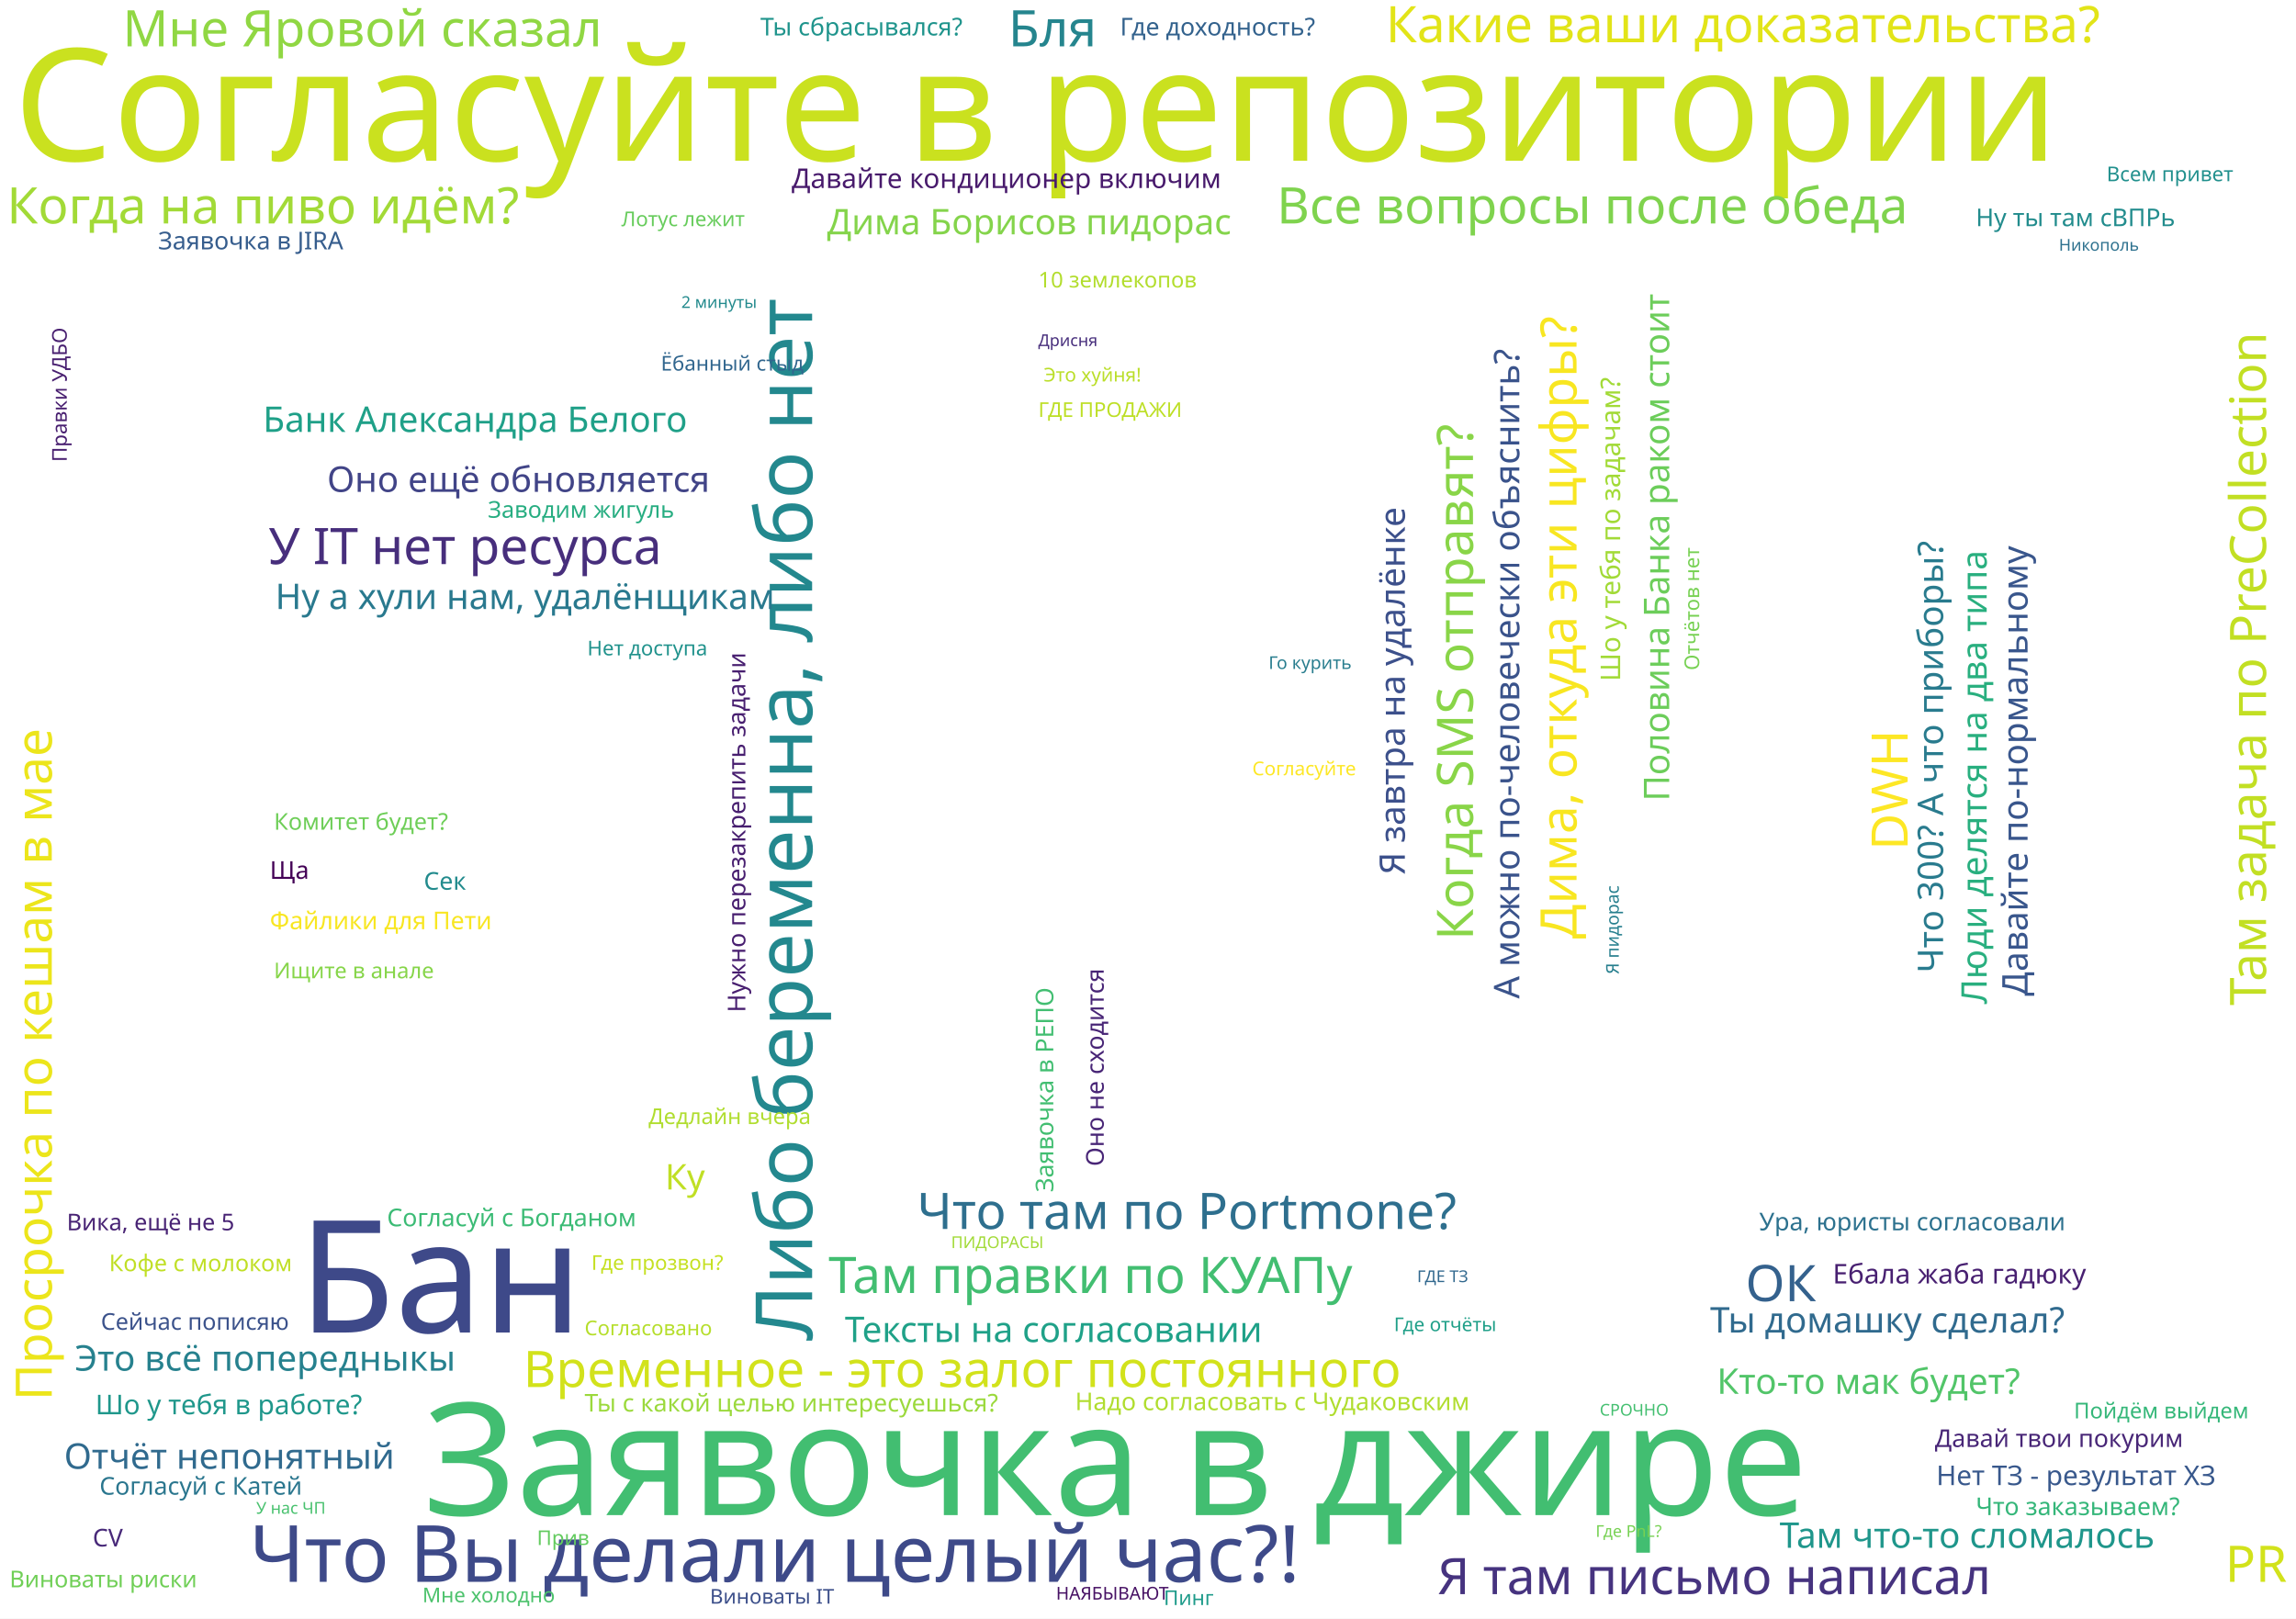
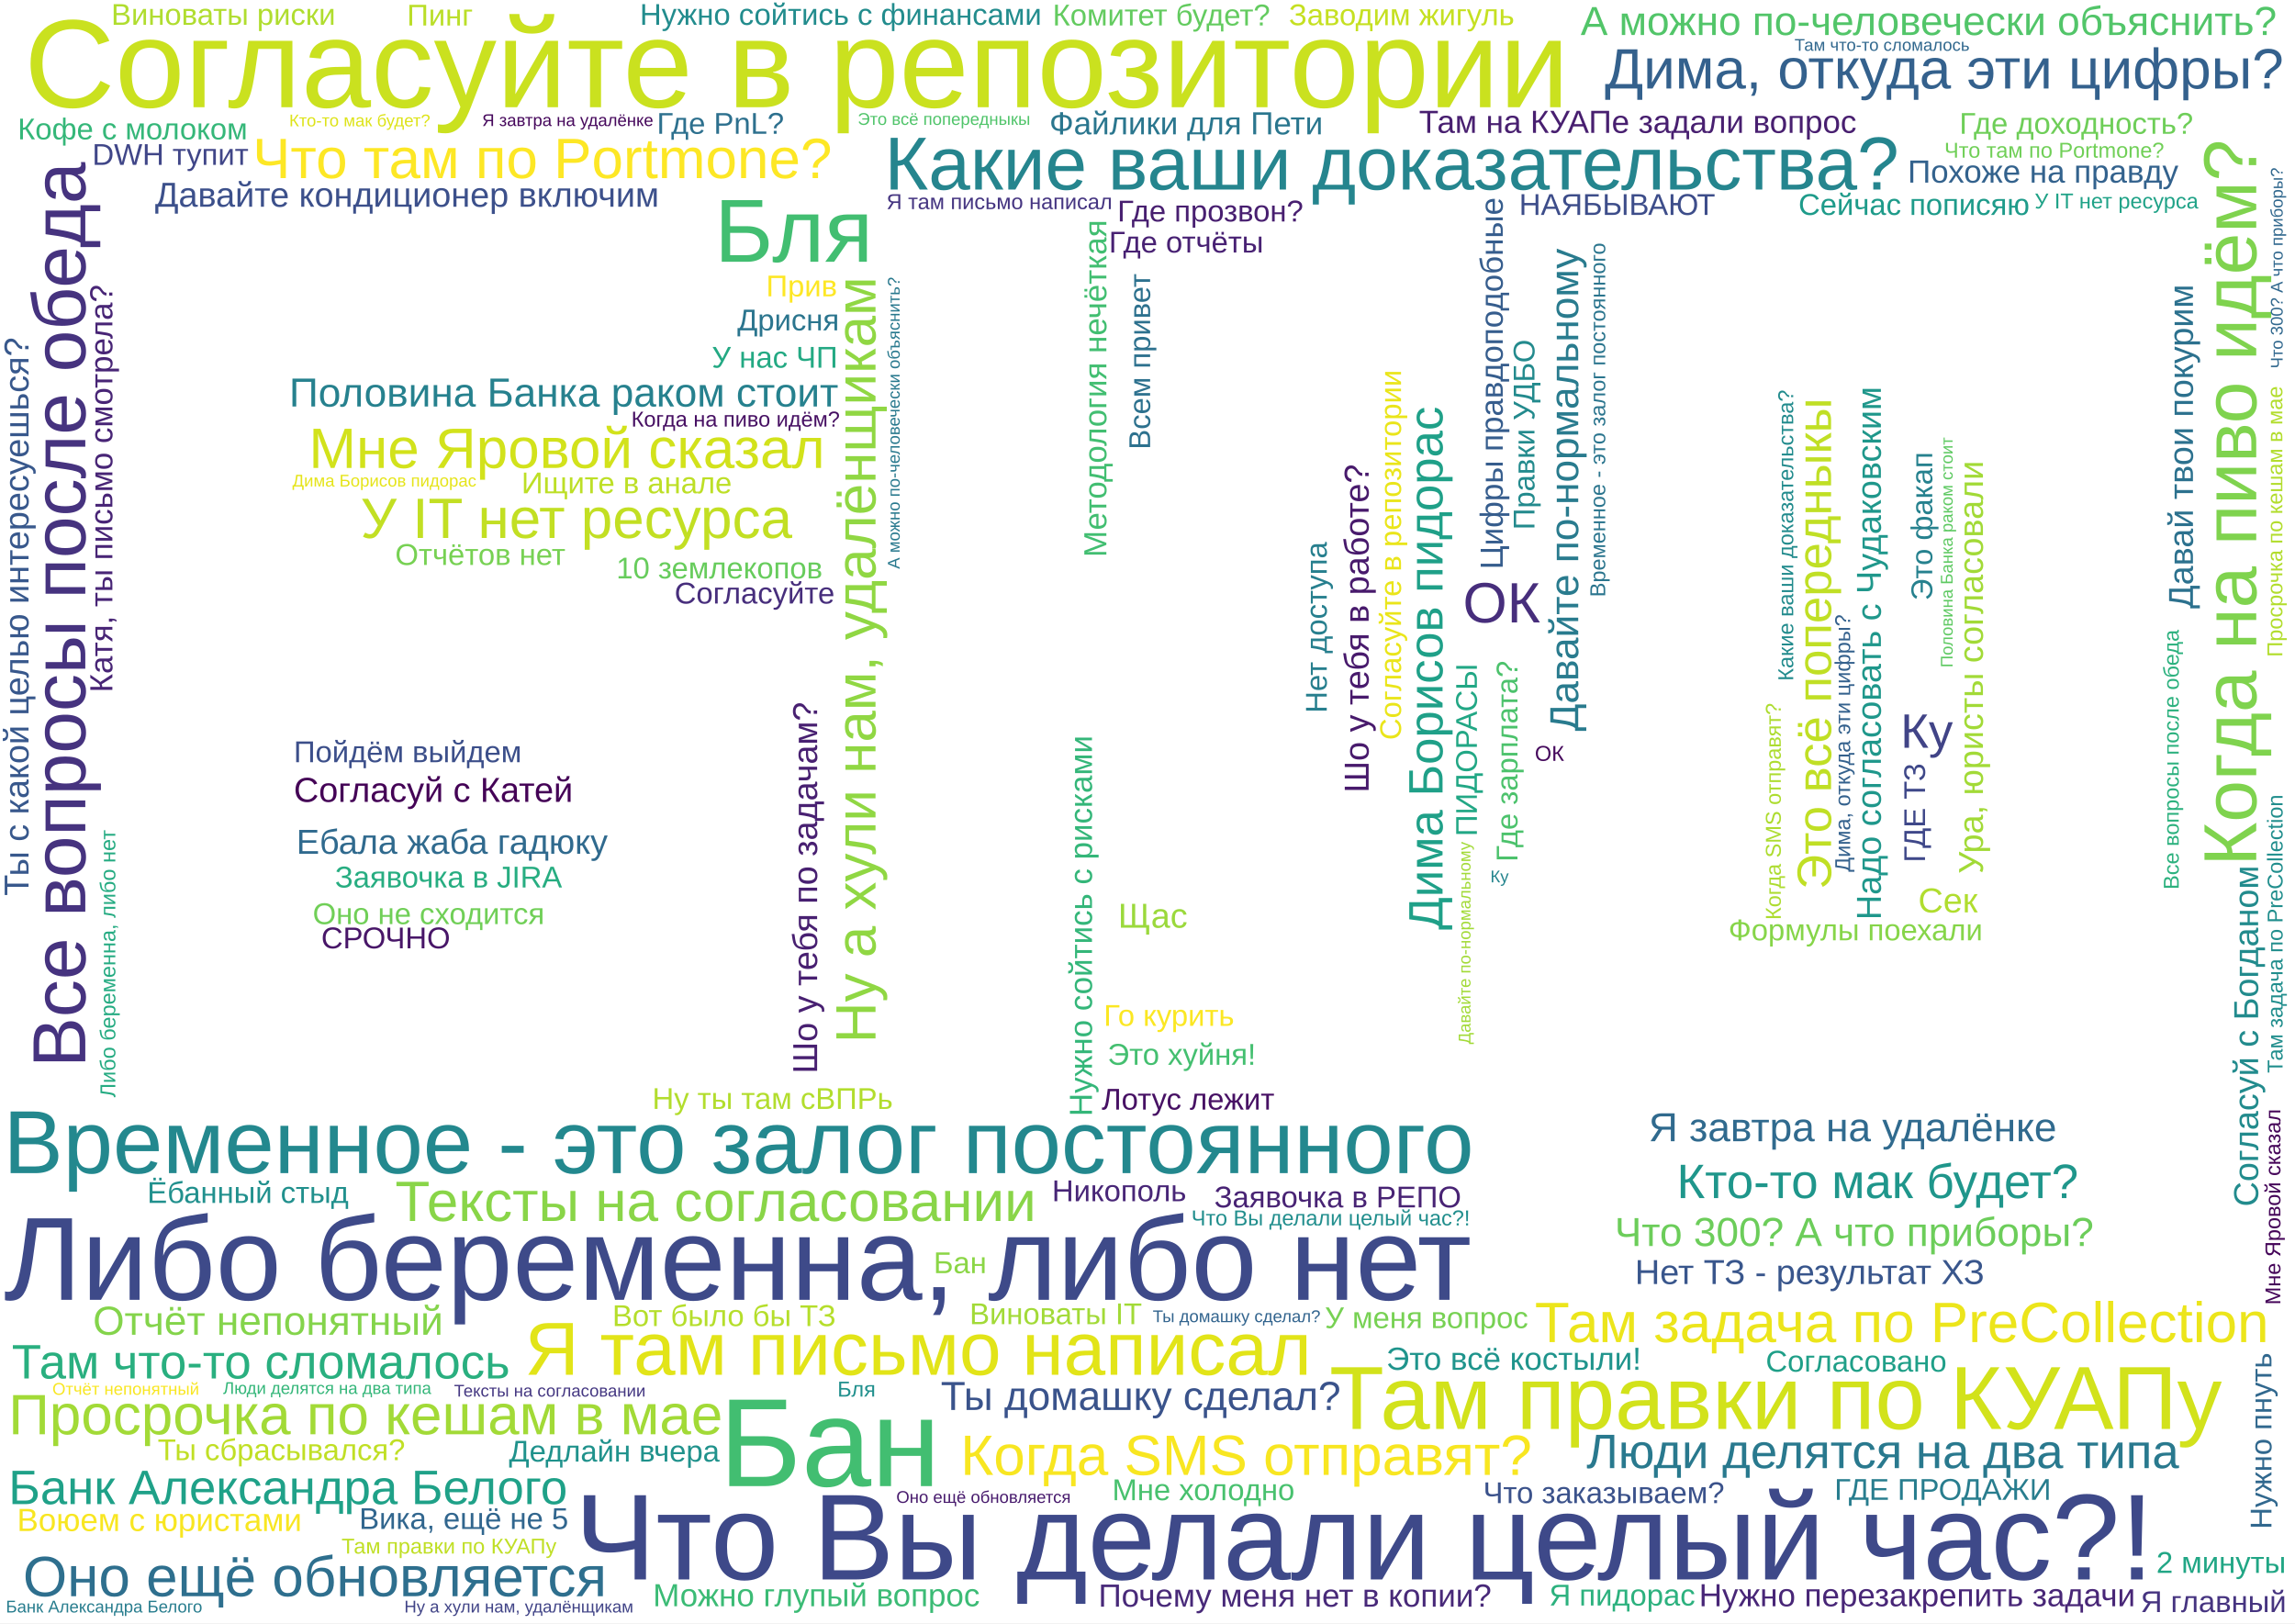
- <svg xmlns="http://www.w3.org/2000/svg" width="1685" height="1188">
-   <style>text{font-family:'Droid Sans Mono';font-weight:normal;font-style:normal;}</style>
+ <svg xmlns="http://www.w3.org/2000/svg" width="28064" height="19848">
+   <style>text{font-family:'Arial';font-weight:normal;font-style:normal;}</style>
  <rect width="100%" height="100%" style="fill:white" />
-   <text transform="translate(10,118)" font-size="115" style="fill:rgb(202, 225, 31)">Согласуйте в репозитории</text>
-   <text transform="translate(311,1112)" font-size="115" style="fill:rgb(66, 190, 113)">Заявочка в джире</text>
-   <text transform="translate(219,978)" font-size="115" style="fill:rgb(62, 73, 137)">Бан</text>
-   <text transform="translate(183,1161)" font-size="58" style="fill:rgb(62, 74, 137)">Что Вы делали целый час?!</text>
-   <text transform="translate(596,984) rotate(-90)" font-size="58" style="fill:rgb(35, 136, 142)">Либо беременна, либо нет</text>
-   <text transform="translate(384,1018)" font-size="37" style="fill:rgb(210, 226, 27)">Временное - это залог постоянного</text>
-   <text transform="translate(608,949)" font-size="37" style="fill:rgb(66, 190, 113)">Там правки по КУАПу</text>
-   <text transform="translate(740,34)" font-size="37" style="fill:rgb(37, 133, 142)">Бля</text>
-   <text transform="translate(1017,31)" font-size="37" style="fill:rgb(226, 228, 24)">Какие ваши доказательства?</text>
-   <text transform="translate(1055,1170)" font-size="37" style="fill:rgb(70, 51, 127)">Я там письмо написал</text>
-   <text transform="translate(937,164)" font-size="37" style="fill:rgb(127, 211, 78)">Все вопросы после обеда</text>
-   <text transform="translate(5,164)" font-size="37" style="fill:rgb(162, 218, 55)">Когда на пиво идём?</text>
-   <text transform="translate(38,1028) rotate(-90)" font-size="37" style="fill:rgb(236, 229, 27)">Просрочка по кешам в мае</text>
-   <text transform="translate(1663,738) rotate(-90)" font-size="37" style="fill:rgb(194, 223, 35)">Там задача по PreCollection</text>
-   <text transform="translate(197,414)" font-size="37" style="fill:rgb(71, 46, 124)">У IT нет ресурса</text>
-   <text transform="translate(1281,955)" font-size="37" style="fill:rgb(52, 97, 141)">ОК</text>
-   <text transform="translate(1633,1161)" font-size="37" style="fill:rgb(210, 226, 27)">PR</text>
-   <text transform="translate(1400,624) rotate(-90)" font-size="37" style="fill:rgb(253, 231, 37)">DWH</text>
-   <text transform="translate(1157,689) rotate(-90)" font-size="37" style="fill:rgb(248, 230, 33)">Дима, откуда эти цифры?</text>
-   <text transform="translate(90,34)" font-size="37" style="fill:rgb(144, 215, 67)">Мне Яровой сказал</text>
-   <text transform="translate(673,902)" font-size="37" style="fill:rgb(46, 111, 142)">Что там по Portmone?</text>
-   <text transform="translate(1081,690) rotate(-90)" font-size="37" style="fill:rgb(137, 213, 72)">Когда SMS отправят?</text>
-   <text transform="translate(202,447)" font-size="26" style="fill:rgb(41, 121, 142)">Ну а хули нам, удалёнщикам</text>
-   <text transform="translate(240,361)" font-size="26" style="fill:rgb(65, 68, 135)">Оно ещё обновляется</text>
-   <text transform="translate(620,985)" font-size="26" style="fill:rgb(31, 161, 136)">Тексты на согласовании</text>
-   <text transform="translate(1458,737) rotate(-90)" font-size="26" style="fill:rgb(41, 175, 127)">Люди делятся на два типа</text>
-   <text transform="translate(488,873)" font-size="26" style="fill:rgb(192, 223, 37)">Ку</text>
-   <text transform="translate(193,317)" font-size="26" style="fill:rgb(31, 160, 136)">Банк Александра Белого</text>
-   <text transform="translate(1306,1136)" font-size="26" style="fill:rgb(31, 150, 139)">Там что-то сломалось</text>
-   <text transform="translate(55,1006)" font-size="26" style="fill:rgb(38, 129, 142)">Это всё попередныкы</text>
-   <text transform="translate(607,172)" font-size="26" style="fill:rgb(132, 212, 75)">Дима Борисов пидорас</text>
-   <text transform="translate(1260,1023)" font-size="26" style="fill:rgb(82, 197, 105)">Кто-то мак будет?</text>
-   <text transform="translate(1225,588) rotate(-90)" font-size="26" style="fill:rgb(108, 205, 90)">Половина Банка раком стоит</text>
-   <text transform="translate(47,1078)" font-size="26" style="fill:rgb(48, 106, 142)">Отчёт непонятный</text>
-   <text transform="translate(1115,733) rotate(-90)" font-size="26" style="fill:rgb(58, 83, 139)">А можно по-человечески объяснить?</text>
-   <text transform="translate(1426,714) rotate(-90)" font-size="26" style="fill:rgb(41, 123, 142)">Что 300? А что приборы?</text>
-   <text transform="translate(1031,642) rotate(-90)" font-size="26" style="fill:rgb(60, 80, 139)">Я завтра на удалёнке</text>
-   <text transform="translate(1255,978)" font-size="26" style="fill:rgb(48, 106, 142)">Ты домашку сделал?</text>
-   <text transform="translate(1488,731) rotate(-90)" font-size="26" style="fill:rgb(57, 86, 140)">Давайте по-нормальному</text>
-   <text transform="translate(581,138)" font-size="20" style="fill:rgb(72, 26, 108)">Давайте кондиционер включим</text>
-   <text transform="translate(1345,942)" font-size="20" style="fill:rgb(72, 32, 113)">Ебала жаба гадюку</text>
-   <text transform="translate(1421,1090)" font-size="20" style="fill:rgb(56, 88, 140)">Нет ТЗ - результат ХЗ</text>
-   <text transform="translate(70,1038)" font-size="20" style="fill:rgb(31, 151, 139)">Шо у тебя в работе?</text>
-   <text transform="translate(1189,500) rotate(-90)" font-size="20" style="fill:rgb(162, 218, 55)">Шо у тебя по задачам?</text>
-   <text transform="translate(429,1036)" font-size="18" style="fill:rgb(155, 217, 60)">Ты с какой целью интересуешься?</text>
-   <text transform="translate(789,1035)" font-size="18" style="fill:rgb(176, 221, 47)">Надо согласовать с Чудаковским</text>
-   <text transform="translate(1291,903)" font-size="18" style="fill:rgb(44, 113, 142)">Ура, юристы согласовали</text>
-   <text transform="translate(198,645)" font-size="18" style="fill:rgb(68, 2, 86)">Ща</text>
-   <text transform="translate(311,653)" font-size="18" style="fill:rgb(34, 139, 141)">Сек</text>
-   <text transform="translate(1420,1062)" font-size="18" style="fill:rgb(72, 38, 119)">Давай твои покурим</text>
-   <text transform="translate(73,1097)" font-size="18" style="fill:rgb(42, 118, 142)">Согласуй с Катей</text>
-   <text transform="translate(284,900)" font-size="18" style="fill:rgb(59, 187, 117)">Согласуй с Богданом</text>
-   <text transform="translate(547,743) rotate(-90)" font-size="18" style="fill:rgb(72, 31, 112)">Нужно перезакрепить задачи</text>
-   <text transform="translate(198,682)" font-size="18" style="fill:rgb(248, 230, 33)">Файлики для Пети</text>
-   <text transform="translate(68,1135)" font-size="18" style="fill:rgb(72, 41, 121)">CV</text>
-   <text transform="translate(810,856) rotate(-90)" font-size="18" style="fill:rgb(72, 37, 118)">Оно не сходится</text>
-   <text transform="translate(558,26)" font-size="18" style="fill:rgb(31, 148, 140)">Ты сбрасывался?</text>
-   <text transform="translate(773,875) rotate(-90)" font-size="18" style="fill:rgb(66, 190, 113)">Заявочка в РЕПО</text>
-   <text transform="translate(116,183)" font-size="18" style="fill:rgb(54, 93, 141)">Заявочка в JIRA</text>
-   <text transform="translate(822,26)" font-size="18" style="fill:rgb(51, 98, 141)">Где доходность?</text>
-   <text transform="translate(1450,1112)" font-size="18" style="fill:rgb(52, 182, 121)">Что заказываем?</text>
-   <text transform="translate(1450,166)" font-size="18" style="fill:rgb(34, 140, 141)">Ну ты там сВПРь</text>
-   <text transform="translate(7,1165)" font-size="17" style="fill:rgb(112, 207, 87)">Виноваты риски</text>
-   <text transform="translate(80,933)" font-size="17" style="fill:rgb(192, 223, 37)">Кофе с молоком</text>
-   <text transform="translate(49,903)" font-size="17" style="fill:rgb(72, 35, 116)">Вика, ещё не 5</text>
-   <text transform="translate(358,380)" font-size="17" style="fill:rgb(39, 173, 129)">Заводим жигуль</text>
-   <text transform="translate(201,609)" font-size="17" style="fill:rgb(110, 206, 88)">Комитет будет?</text>
-   <text transform="translate(74,976)" font-size="17" style="fill:rgb(59, 82, 139)">Сейчас пописяю</text>
-   <text transform="translate(762,211)" font-size="16" style="fill:rgb(178, 221, 45)">10 землекопов</text>
-   <text transform="translate(201,718)" font-size="16" style="fill:rgb(134, 213, 73)">Ищите в анале</text>
-   <text transform="translate(476,825)" font-size="16" style="fill:rgb(176, 221, 47)">Дедлайн вчера</text>
-   <text transform="translate(1522,1041)" font-size="16" style="fill:rgb(53, 183, 121)">Пойдём выйдем</text>
-   <text transform="translate(485,272)" font-size="15" style="fill:rgb(49, 102, 142)">Ёбанный стыд</text>
-   <text transform="translate(434,932)" font-size="15" style="fill:rgb(197, 224, 33)">Где прозвон?</text>
-   <text transform="translate(394,1134)" font-size="15" style="fill:rgb(99, 203, 95)">Прив</text>
-   <text transform="translate(854,1178)" font-size="15" style="fill:rgb(30, 155, 138)">Пинг</text>
-   <text transform="translate(429,980)" font-size="15" style="fill:rgb(181, 222, 43)">Согласовано</text>
-   <text transform="translate(456,166)" font-size="15" style="fill:rgb(103, 204, 92)">Лотус лежит</text>
-   <text transform="translate(762,306)" font-size="15" style="fill:rgb(189, 223, 38)">ГДЕ ПРОДАЖИ</text>
-   <text transform="translate(431,481)" font-size="15" style="fill:rgb(32, 146, 140)">Нет доступа</text>
-   <text transform="translate(521,1177)" font-size="15" style="fill:rgb(60, 79, 138)">Виноваты IT</text>
-   <text transform="translate(1247,492) rotate(-90)" font-size="15" style="fill:rgb(119, 209, 83)">Отчётов нет</text>
-   <text transform="translate(310,1176)" font-size="15" style="fill:rgb(76, 194, 108)">Мне холодно</text>
-   <text transform="translate(1546,133)" font-size="15" style="fill:rgb(33, 144, 141)">Всем привет</text>
-   <text transform="translate(49,339) rotate(-90)" font-size="15" style="fill:rgb(72, 31, 112)">Правки УДБО</text>
-   <text transform="translate(919,569)" font-size="14" style="fill:rgb(253, 231, 37)">Согласуйте</text>
-   <text transform="translate(766,280)" font-size="14" style="fill:rgb(186, 222, 40)">Это хуйня!</text>
-   <text transform="translate(1023,977)" font-size="14" style="fill:rgb(31, 159, 136)">Где отчёты</text>
-   <text transform="translate(775,1174)" font-size="13" style="fill:rgb(71, 17, 100)">НАЯБЫВАЮТ</text>
-   <text transform="translate(931,491)" font-size="13" style="fill:rgb(40, 125, 142)">Го курить</text>
-   <text transform="translate(1188,715) rotate(-90)" font-size="13" style="fill:rgb(39, 127, 142)">Я пидорас</text>
-   <text transform="translate(698,916)" font-size="12" style="fill:rgb(162, 218, 55)">ПИДОРАСЫ</text>
-   <text transform="translate(1171,1128)" font-size="12" style="fill:rgb(119, 209, 83)">Где PnL?</text>
-   <text transform="translate(188,1111)" font-size="12" style="fill:rgb(72, 193, 110)">У нас ЧП</text>
-   <text transform="translate(1511,184)" font-size="12" style="fill:rgb(45, 113, 142)">Никополь</text>
-   <text transform="translate(500,226)" font-size="12" style="fill:rgb(35, 138, 141)">2 минуты</text>
-   <text transform="translate(1040,941)" font-size="12" style="fill:rgb(49, 104, 142)">ГДЕ ТЗ</text>
-   <text transform="translate(762,254)" font-size="12" style="fill:rgb(71, 46, 124)">Дрисня</text>
-   <text transform="translate(1174,1039)" font-size="12" style="fill:rgb(68, 191, 112)">СРОЧНО</text>
+   <text transform="translate(296,1311)" font-size="1536" style="fill:rgb(202, 225, 31)">Согласуйте в репозитории</text>
+   <text transform="translate(8792,18172)" font-size="1536" style="fill:rgb(66, 190, 113)">Бан</text>
+   <text transform="translate(7024,19313)" font-size="1496" style="fill:rgb(62, 73, 137)">Что Вы делали целый час?!</text>
+   <text transform="translate(48,15894)" font-size="1448" style="fill:rgb(62, 74, 137)">Либо беременна, либо нет</text>
+   <text transform="translate(40,14345)" font-size="1096" style="fill:rgb(35, 136, 142)">Временное - это залог постоянного</text>
+   <text transform="translate(16256,17473)" font-size="1096" style="fill:rgb(210, 226, 27)">Там правки по КУАПу</text>
+   <text transform="translate(8736,3201)" font-size="1096" style="fill:rgb(66, 190, 113)">Бля</text>
+   <text transform="translate(10816,2318)" font-size="920" style="fill:rgb(37, 133, 142)">Какие ваши доказательства?</text>
+   <text transform="translate(6416,16811)" font-size="920" style="fill:rgb(226, 228, 24)">Я там письмо написал</text>
+   <text transform="translate(1043,13053) rotate(-90)" font-size="920" style="fill:rgb(70, 51, 127)">Все вопросы после обеда</text>
+   <text transform="translate(27590,10590) rotate(-90)" font-size="920" style="fill:rgb(127, 211, 78)">Когда на пиво идём?</text>
+   <text transform="translate(104,17538)" font-size="696" style="fill:rgb(162, 218, 55)">Просрочка по кешам в мае</text>
+   <text transform="translate(18768,16411)" font-size="696" style="fill:rgb(236, 229, 27)">Там задача по PreCollection</text>
+   <text transform="translate(4408,6578)" font-size="696" style="fill:rgb(194, 223, 35)">У IT нет ресурса</text>
+   <text transform="translate(17888,7611)" font-size="696" style="fill:rgb(71, 46, 124)">ОК</text>
+   <text transform="translate(19624,1082)" font-size="696" style="fill:rgb(52, 97, 141)">Дима, откуда эти цифры?</text>
+   <text transform="translate(3776,5722)" font-size="696" style="fill:rgb(210, 226, 27)">Мне Яровой сказал</text>
+   <text transform="translate(3088,2178)" font-size="696" style="fill:rgb(253, 231, 37)">Что там по Portmone?</text>
+   <text transform="translate(11744,18035)" font-size="696" style="fill:rgb(248, 230, 33)">Когда SMS отправят?</text>
+   <text transform="translate(10706,12755) rotate(-90)" font-size="696" style="fill:rgb(144, 215, 67)">Ну а хули нам, удалёнщикам</text>
+   <text transform="translate(280,19518)" font-size="696" style="fill:rgb(46, 111, 142)">Оно ещё обновляется</text>
+   <text transform="translate(4832,14930)" font-size="696" style="fill:rgb(137, 213, 72)">Тексты на согласовании</text>
+   <text transform="translate(19400,17952)" font-size="592" style="fill:rgb(41, 121, 142)">Люди делятся на два типа</text>
+   <text transform="translate(23240,9144)" font-size="592" style="fill:rgb(65, 68, 135)">Ку</text>
+   <text transform="translate(104,18392)" font-size="592" style="fill:rgb(31, 161, 136)">Банк Александра Белого</text>
+   <text transform="translate(144,16856)" font-size="592" style="fill:rgb(41, 175, 127)">Там что-то сломалось</text>
+   <text transform="translate(22391,10875) rotate(-90)" font-size="592" style="fill:rgb(192, 223, 37)">Это всё попередныкы</text>
+   <text transform="translate(17640,11371) rotate(-90)" font-size="592" style="fill:rgb(31, 160, 136)">Дима Борисов пидорас</text>
+   <text transform="translate(20504,14650)" font-size="592" style="fill:rgb(31, 150, 139)">Кто-то мак будет?</text>
+   <text transform="translate(3536,4971)" font-size="496" style="fill:rgb(38, 129, 142)">Половина Банка раком стоит</text>
+   <text transform="translate(1136,16321)" font-size="496" style="fill:rgb(132, 212, 75)">Отчёт непонятный</text>
+   <text transform="translate(19329,428)" font-size="496" style="fill:rgb(82, 197, 105)">А можно по-человечески объяснить?</text>
+   <text transform="translate(19744,15236)" font-size="496" style="fill:rgb(108, 205, 90)">Что 300? А что приборы?</text>
+   <text transform="translate(20160,13955)" font-size="496" style="fill:rgb(48, 106, 142)">Я завтра на удалёнке</text>
+   <text transform="translate(11504,17241)" font-size="496" style="fill:rgb(58, 83, 139)">Ты домашку сделал?</text>
+   <text transform="translate(19299,8941) rotate(-90)" font-size="496" style="fill:rgb(41, 123, 142)">Давайте по-нормальному</text>
+   <text transform="translate(1896,2528)" font-size="424" style="fill:rgb(60, 80, 139)">Давайте кондиционер включим</text>
+   <text transform="translate(3624,10440)" font-size="424" style="fill:rgb(48, 106, 142)">Ебала жаба гадюку</text>
+   <text transform="translate(19992,15701)" font-size="424" style="fill:rgb(57, 86, 140)">Нет ТЗ - результат ХЗ</text>
+   <text transform="translate(16736,9694) rotate(-90)" font-size="424" style="fill:rgb(72, 26, 108)">Шо у тебя в работе?</text>
+   <text transform="translate(9992,13128) rotate(-90)" font-size="424" style="fill:rgb(72, 32, 113)">Шо у тебя по задачам?</text>
+   <text transform="translate(349,10954) rotate(-90)" font-size="424" style="fill:rgb(56, 88, 140)">Ты с какой целью интересуешься?</text>
+   <text transform="translate(23000,11249) rotate(-90)" font-size="424" style="fill:rgb(31, 151, 139)">Надо согласовать с Чудаковским</text>
+   <text transform="translate(24248,10684) rotate(-90)" font-size="424" style="fill:rgb(162, 218, 55)">Ура, юристы согласовали</text>
+   <text transform="translate(13672,11344)" font-size="424" style="fill:rgb(155, 217, 60)">Щас</text>
+   <text transform="translate(23456,11157)" font-size="424" style="fill:rgb(176, 221, 47)">Сек</text>
+   <text transform="translate(26816,7442) rotate(-90)" font-size="424" style="fill:rgb(44, 113, 142)">Давай твои покурим</text>
+   <text transform="translate(3592,9805)" font-size="424" style="fill:rgb(68, 2, 86)">Согласуй с Катей</text>
+   <text transform="translate(27613,14755) rotate(-90)" font-size="424" style="fill:rgb(34, 139, 141)">Согласуй с Богданом</text>
+   <text transform="translate(20776,19641)" font-size="392" style="fill:rgb(72, 38, 119)">Нужно перезакрепить задачи</text>
+   <text transform="translate(12832,1643)" font-size="392" style="fill:rgb(42, 118, 142)">Файлики для Пети</text>
+   <text transform="translate(7984,19641)" font-size="392" style="fill:rgb(59, 187, 117)">Можно глупый вопрос</text>
+   <text transform="translate(17352,1625)" font-size="392" style="fill:rgb(72, 31, 112)">Там на КУАПе задали вопрос</text>
+   <text transform="translate(208,18721)" font-size="392" style="fill:rgb(248, 230, 33)">Воюем с юристами</text>
+   <text transform="translate(13432,19646)" font-size="392" style="fill:rgb(72, 41, 121)">Почему меня нет в копии?</text>
+   <text transform="translate(1374,8468) rotate(-90)" font-size="392" style="fill:rgb(72, 37, 118)">Катя, ты письмо смотрела?</text>
+   <text transform="translate(16952,16750)" font-size="392" style="fill:rgb(31, 148, 140)">Это всё костыли!</text>
+   <text transform="translate(13529,6814) rotate(-90)" font-size="392" style="fill:rgb(66, 190, 113)">Методология нечёткая</text>
+   <text transform="translate(18376,6962) rotate(-90)" font-size="392" style="fill:rgb(54, 93, 141)">Цифры правдоподобные</text>
+   <text transform="translate(23328,2233)" font-size="392" style="fill:rgb(51, 98, 141)">Похоже на правду</text>
+   <text transform="translate(13353,13651) rotate(-90)" font-size="392" style="fill:rgb(52, 182, 121)">Нужно сойтись с рисками</text>
+   <text transform="translate(7824,304)" font-size="368" style="fill:rgb(34, 140, 141)">Нужно сойтись с финансами</text>
+   <text transform="translate(3824,11300)" font-size="368" style="fill:rgb(112, 207, 87)">Оно не сходится</text>
+   <text transform="translate(1928,17855)" font-size="368" style="fill:rgb(192, 223, 37)">Ты сбрасывался?</text>
+   <text transform="translate(14848,14764)" font-size="368" style="fill:rgb(72, 35, 116)">Заявочка в РЕПО</text>
+   <text transform="translate(4096,10852)" font-size="368" style="fill:rgb(39, 173, 129)">Заявочка в JIRA</text>
+   <text transform="translate(23960,1636)" font-size="368" style="fill:rgb(110, 206, 88)">Где доходность?</text>
+   <text transform="translate(18136,18380)" font-size="368" style="fill:rgb(59, 82, 139)">Что заказываем?</text>
+   <text transform="translate(7976,13560)" font-size="368" style="fill:rgb(178, 221, 45)">Ну ты там сВПРь</text>
+   <text transform="translate(21136,11498)" font-size="368" style="fill:rgb(134, 213, 73)">Формулы поехали</text>
+   <text transform="translate(1360,304)" font-size="368" style="fill:rgb(176, 221, 47)">Виноваты риски</text>
+   <text transform="translate(216,1704)" font-size="368" style="fill:rgb(53, 183, 121)">Кофе с молоком</text>
+   <text transform="translate(4392,18696)" font-size="368" style="fill:rgb(49, 102, 142)">Вика, ещё не 5</text>
+   <text transform="translate(15760,308)" font-size="368" style="fill:rgb(197, 224, 33)">Заводим жигуль</text>
+   <text transform="translate(12872,311)" font-size="368" style="fill:rgb(99, 203, 95)">Комитет будет?</text>
+   <text transform="translate(21992,2628)" font-size="368" style="fill:rgb(30, 155, 138)">Сейчас пописяю</text>
+   <text transform="translate(7488,16215)" font-size="368" style="fill:rgb(181, 222, 43)">Вот было бы ТЗ</text>
+   <text transform="translate(7536,7073)" font-size="368" style="fill:rgb(103, 204, 92)">10 землекопов</text>
+   <text transform="translate(6376,6032)" font-size="368" style="fill:rgb(189, 223, 38)">Ищите в анале</text>
+   <text transform="translate(6224,17872)" font-size="368" style="fill:rgb(32, 146, 140)">Дедлайн вчера</text>
+   <text transform="translate(3592,9320)" font-size="368" style="fill:rgb(60, 79, 138)">Пойдём выйдем</text>
+   <text transform="translate(16200,16240)" font-size="368" style="fill:rgb(119, 209, 83)">У меня вопрос</text>
+   <text transform="translate(18556,10538) rotate(-90)" font-size="368" style="fill:rgb(76, 194, 108)">Где зарплата?</text>
+   <text transform="translate(1800,14709)" font-size="368" style="fill:rgb(33, 144, 141)">Ёбанный стыд</text>
+   <text transform="translate(13664,2708)" font-size="368" style="fill:rgb(72, 31, 112)">Где прозвон?</text>
+   <text transform="translate(9368,3624)" font-size="368" style="fill:rgb(253, 231, 37)">Прив</text>
+   <text transform="translate(4976,312)" font-size="368" style="fill:rgb(186, 222, 40)">Пинг</text>
+   <text transform="translate(21592,16772)" font-size="368" style="fill:rgb(31, 159, 136)">Согласовано</text>
+   <text transform="translate(13472,13568)" font-size="368" style="fill:rgb(71, 17, 100)">Лотус лежит</text>
+   <text transform="translate(22432,18340)" font-size="368" style="fill:rgb(40, 125, 142)">ГДЕ ПРОДАЖИ</text>
+   <text transform="translate(16224,8719) rotate(-90)" font-size="368" style="fill:rgb(39, 127, 142)">Нет доступа</text>
+   <text transform="translate(11856,16192)" font-size="368" style="fill:rgb(162, 218, 55)">Виноваты IT</text>
+   <text transform="translate(4832,6908)" font-size="368" style="fill:rgb(119, 209, 83)">Отчётов нет</text>
+   <text transform="translate(13600,18344)" font-size="368" style="fill:rgb(72, 193, 110)">Мне холодно</text>
+   <text transform="translate(14064,5497) rotate(-90)" font-size="368" style="fill:rgb(45, 113, 142)">Всем привет</text>
+   <text transform="translate(18764,6479) rotate(-90)" font-size="368" style="fill:rgb(35, 138, 141)">Правки УДБО</text>
+   <text transform="translate(27776,18698) rotate(-90)" font-size="368" style="fill:rgb(49, 104, 142)">Нужно пнуть</text>
+   <text transform="translate(8248,7380)" font-size="368" style="fill:rgb(71, 46, 124)">Согласуйте</text>
+   <text transform="translate(13544,13020)" font-size="368" style="fill:rgb(68, 191, 112)">Это хуйня!</text>
+   <text transform="translate(13560,3088)" font-size="368" style="fill:rgb(72, 33, 115)">Где отчёты</text>
+   <text transform="translate(18576,2628)" font-size="368" style="fill:rgb(61, 77, 138)">НАЯБЫВАЮТ</text>
+   <text transform="translate(1128,2016)" font-size="368" style="fill:rgb(64, 70, 136)">DWH тупит</text>
+   <text transform="translate(13496,12544)" font-size="368" style="fill:rgb(251, 231, 35)">Го курить</text>
+   <text transform="translate(18944,19632)" font-size="368" style="fill:rgb(44, 177, 126)">Я пидорас</text>
+   <text transform="translate(26176,19712)" font-size="368" style="fill:rgb(70, 52, 128)">Я главный</text>
+   <text transform="translate(23628,7343) rotate(-90)" font-size="368" style="fill:rgb(38, 129, 142)">Это факап</text>
+   <text transform="translate(18060,10227) rotate(-90)" font-size="368" style="fill:rgb(34, 167, 133)">ПИДОРАСЫ</text>
+   <text transform="translate(8032,1636)" font-size="368" style="fill:rgb(45, 112, 142)">Где PnL?</text>
+   <text transform="translate(8704,4496)" font-size="368" style="fill:rgb(35, 169, 131)">У нас ЧП</text>
+   <text transform="translate(12864,14688)" font-size="368" style="fill:rgb(72, 38, 119)">Никополь</text>
+   <text transform="translate(26368,19233)" font-size="368" style="fill:rgb(33, 166, 133)">2 минуты</text>
+   <text transform="translate(23540,10546) rotate(-90)" font-size="368" style="fill:rgb(63, 72, 137)">ГДЕ ТЗ</text>
+   <text transform="translate(9016,4040)" font-size="368" style="fill:rgb(43, 117, 142)">Дрисня</text>
+   <text transform="translate(3928,11596)" font-size="368" style="fill:rgb(72, 22, 104)">СРОЧНО</text>
+   <text transform="translate(17132,9049) rotate(-90)" font-size="368" style="fill:rgb(234, 229, 26)">Согласуйте в репозитории</text>
+   <text transform="translate(11416,15568)" font-size="368" style="fill:rgb(139, 214, 70)">Бан</text>
+   <text transform="translate(14568,14984)" font-size="264" style="fill:rgb(33, 142, 141)">Что Вы делали целый час?!</text>
+   <text transform="translate(1410,13419) rotate(-90)" font-size="264" style="fill:rgb(37, 171, 130)">Либо беременна, либо нет</text>
+   <text transform="translate(19629,7300) rotate(-90)" font-size="264" style="fill:rgb(43, 117, 142)">Временное - это залог постоянного</text>
+   <text transform="translate(4176,18997)" font-size="264" style="fill:rgb(192, 223, 37)">Там правки по КУАПу</text>
+   <text transform="translate(10240,17077)" font-size="264" style="fill:rgb(33, 144, 141)">Бля</text>
+   <text transform="translate(21928,8326) rotate(-90)" font-size="264" style="fill:rgb(34, 139, 141)">Какие ваши доказательства?</text>
+   <text transform="translate(10840,2557)" font-size="264" style="fill:rgb(69, 53, 129)">Я там письмо написал</text>
+   <text transform="translate(26642,10877) rotate(-90)" font-size="264" style="fill:rgb(44, 177, 126)">Все вопросы после обеда</text>
+   <text transform="translate(7720,5216)" font-size="264" style="fill:rgb(71, 16, 99)">Когда на пиво идём?</text>
+   <text transform="translate(27909,8034) rotate(-90)" font-size="264" style="fill:rgb(178, 221, 45)">Просрочка по кешам в мае</text>
+   <text transform="translate(27912,13121) rotate(-90)" font-size="264" style="fill:rgb(33, 142, 141)">Там задача по PreCollection</text>
+   <text transform="translate(24880,2549)" font-size="264" style="fill:rgb(31, 162, 135)">У IT нет ресурса</text>
+   <text transform="translate(18768,9304)" font-size="264" style="fill:rgb(70, 10, 93)">ОК</text>
+   <text transform="translate(22624,10662) rotate(-90)" font-size="264" style="fill:rgb(52, 97, 141)">Дима, откуда эти цифры?</text>
+   <text transform="translate(27885,15955) rotate(-90)" font-size="264" style="fill:rgb(69, 5, 89)">Мне Яровой сказал</text>
+   <text transform="translate(23776,1928)" font-size="264" style="fill:rgb(112, 207, 87)">Что там по Portmone?</text>
+   <text transform="translate(21776,11248) rotate(-90)" font-size="264" style="fill:rgb(173, 220, 48)">Когда SMS отправят?</text>
+   <text transform="translate(4944,19717)" font-size="208" style="fill:rgb(65, 68, 135)">Ну а хули нам, удалёнщикам</text>
+   <text transform="translate(10960,18377)" font-size="208" style="fill:rgb(72, 27, 109)">Оно ещё обновляется</text>
+   <text transform="translate(5552,17077)" font-size="208" style="fill:rgb(69, 56, 130)">Тексты на согласовании</text>
+   <text transform="translate(2728,17045)" font-size="208" style="fill:rgb(52, 182, 121)">Люди делятся на два типа</text>
+   <text transform="translate(18224,10789)" font-size="208" style="fill:rgb(37, 133, 142)">Ку</text>
+   <text transform="translate(72,19717)" font-size="208" style="fill:rgb(40, 125, 142)">Банк Александра Белого</text>
+   <text transform="translate(21944,621)" font-size="208" style="fill:rgb(49, 104, 142)">Там что-то сломалось</text>
+   <text transform="translate(10488,1527)" font-size="208" style="fill:rgb(80, 196, 106)">Это всё попередныкы</text>
+   <text transform="translate(3576,5949)" font-size="208" style="fill:rgb(229, 228, 25)">Дима Борисов пидорас</text>
+   <text transform="translate(3536,1545)" font-size="208" style="fill:rgb(221, 227, 24)">Кто-то мак будет?</text>
+   <text transform="translate(23877,8163) rotate(-90)" font-size="208" style="fill:rgb(94, 201, 98)">Половина Банка раком стоит</text>
+   <text transform="translate(640,17055)" font-size="208" style="fill:rgb(248, 230, 33)">Отчёт непонятный</text>
+   <text transform="translate(11001,6957) rotate(-90)" font-size="208" style="fill:rgb(41, 121, 142)">А можно по-человечески объяснить?</text>
+   <text transform="translate(27913,4506) rotate(-90)" font-size="208" style="fill:rgb(49, 104, 142)">Что 300? А что приборы?</text>
+   <text transform="translate(5896,1541)" font-size="208" style="fill:rgb(70, 8, 92)">Я завтра на удалёнке</text>
+   <text transform="translate(14096,16167)" font-size="208" style="fill:rgb(50, 100, 142)">Ты домашку сделал?</text>
+   <text transform="translate(17981,12768) rotate(-90)" font-size="208" style="fill:rgb(162, 218, 55)">Давайте по-нормальному</text>
</svg>
